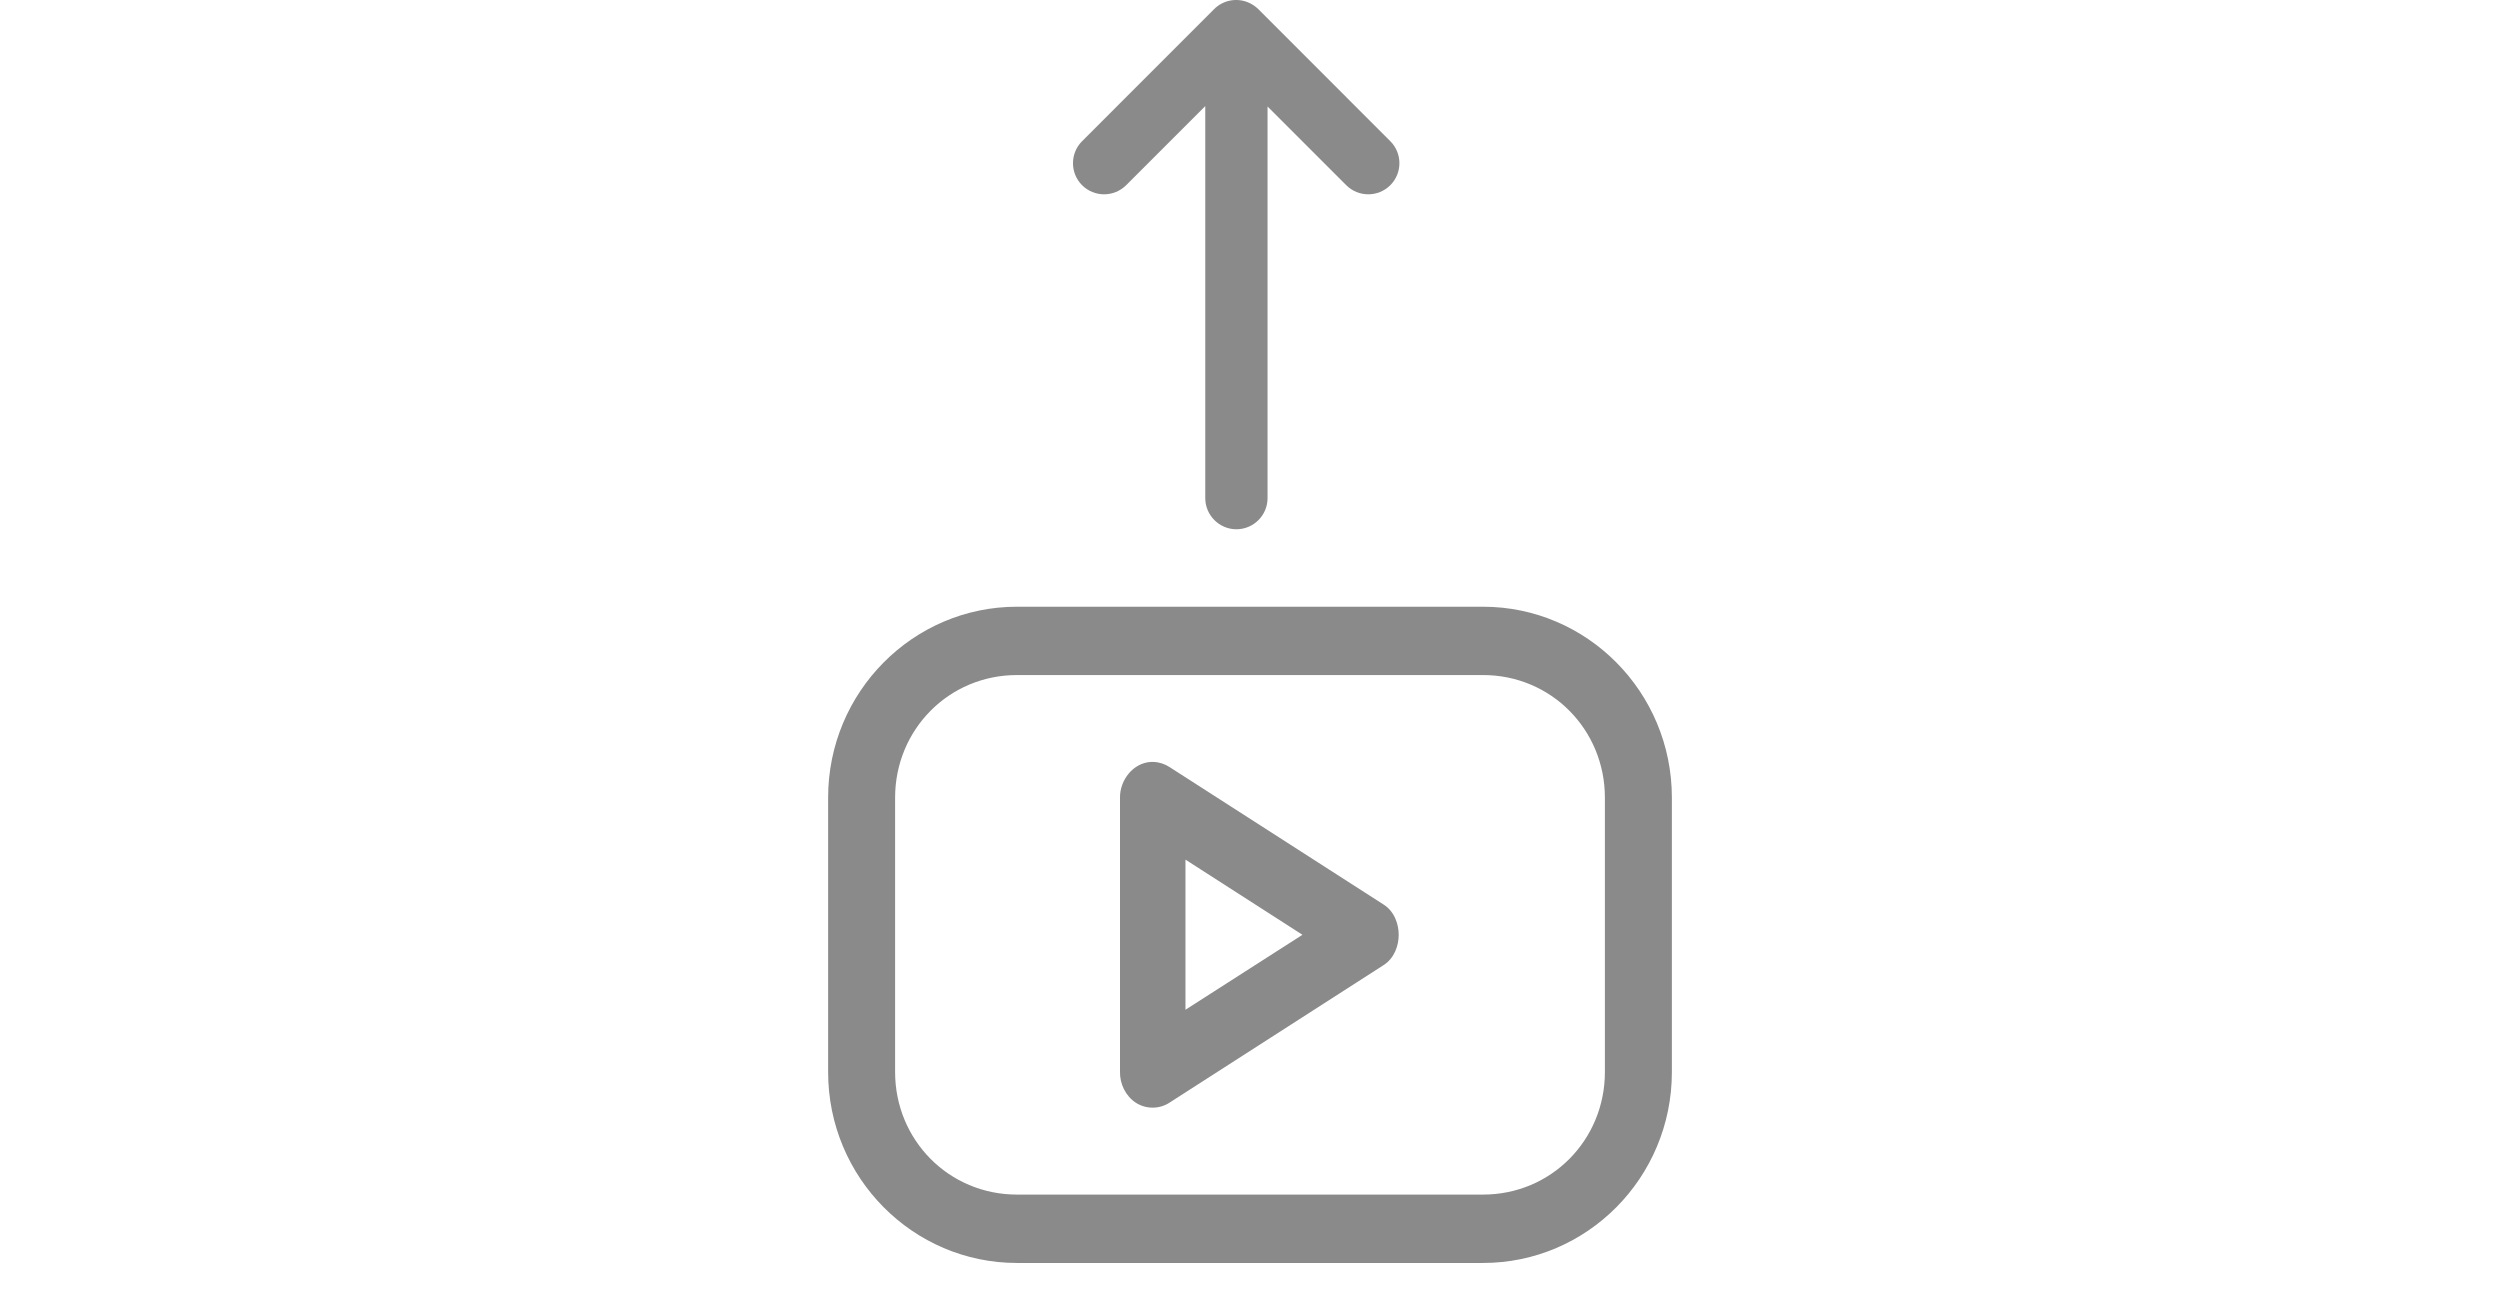
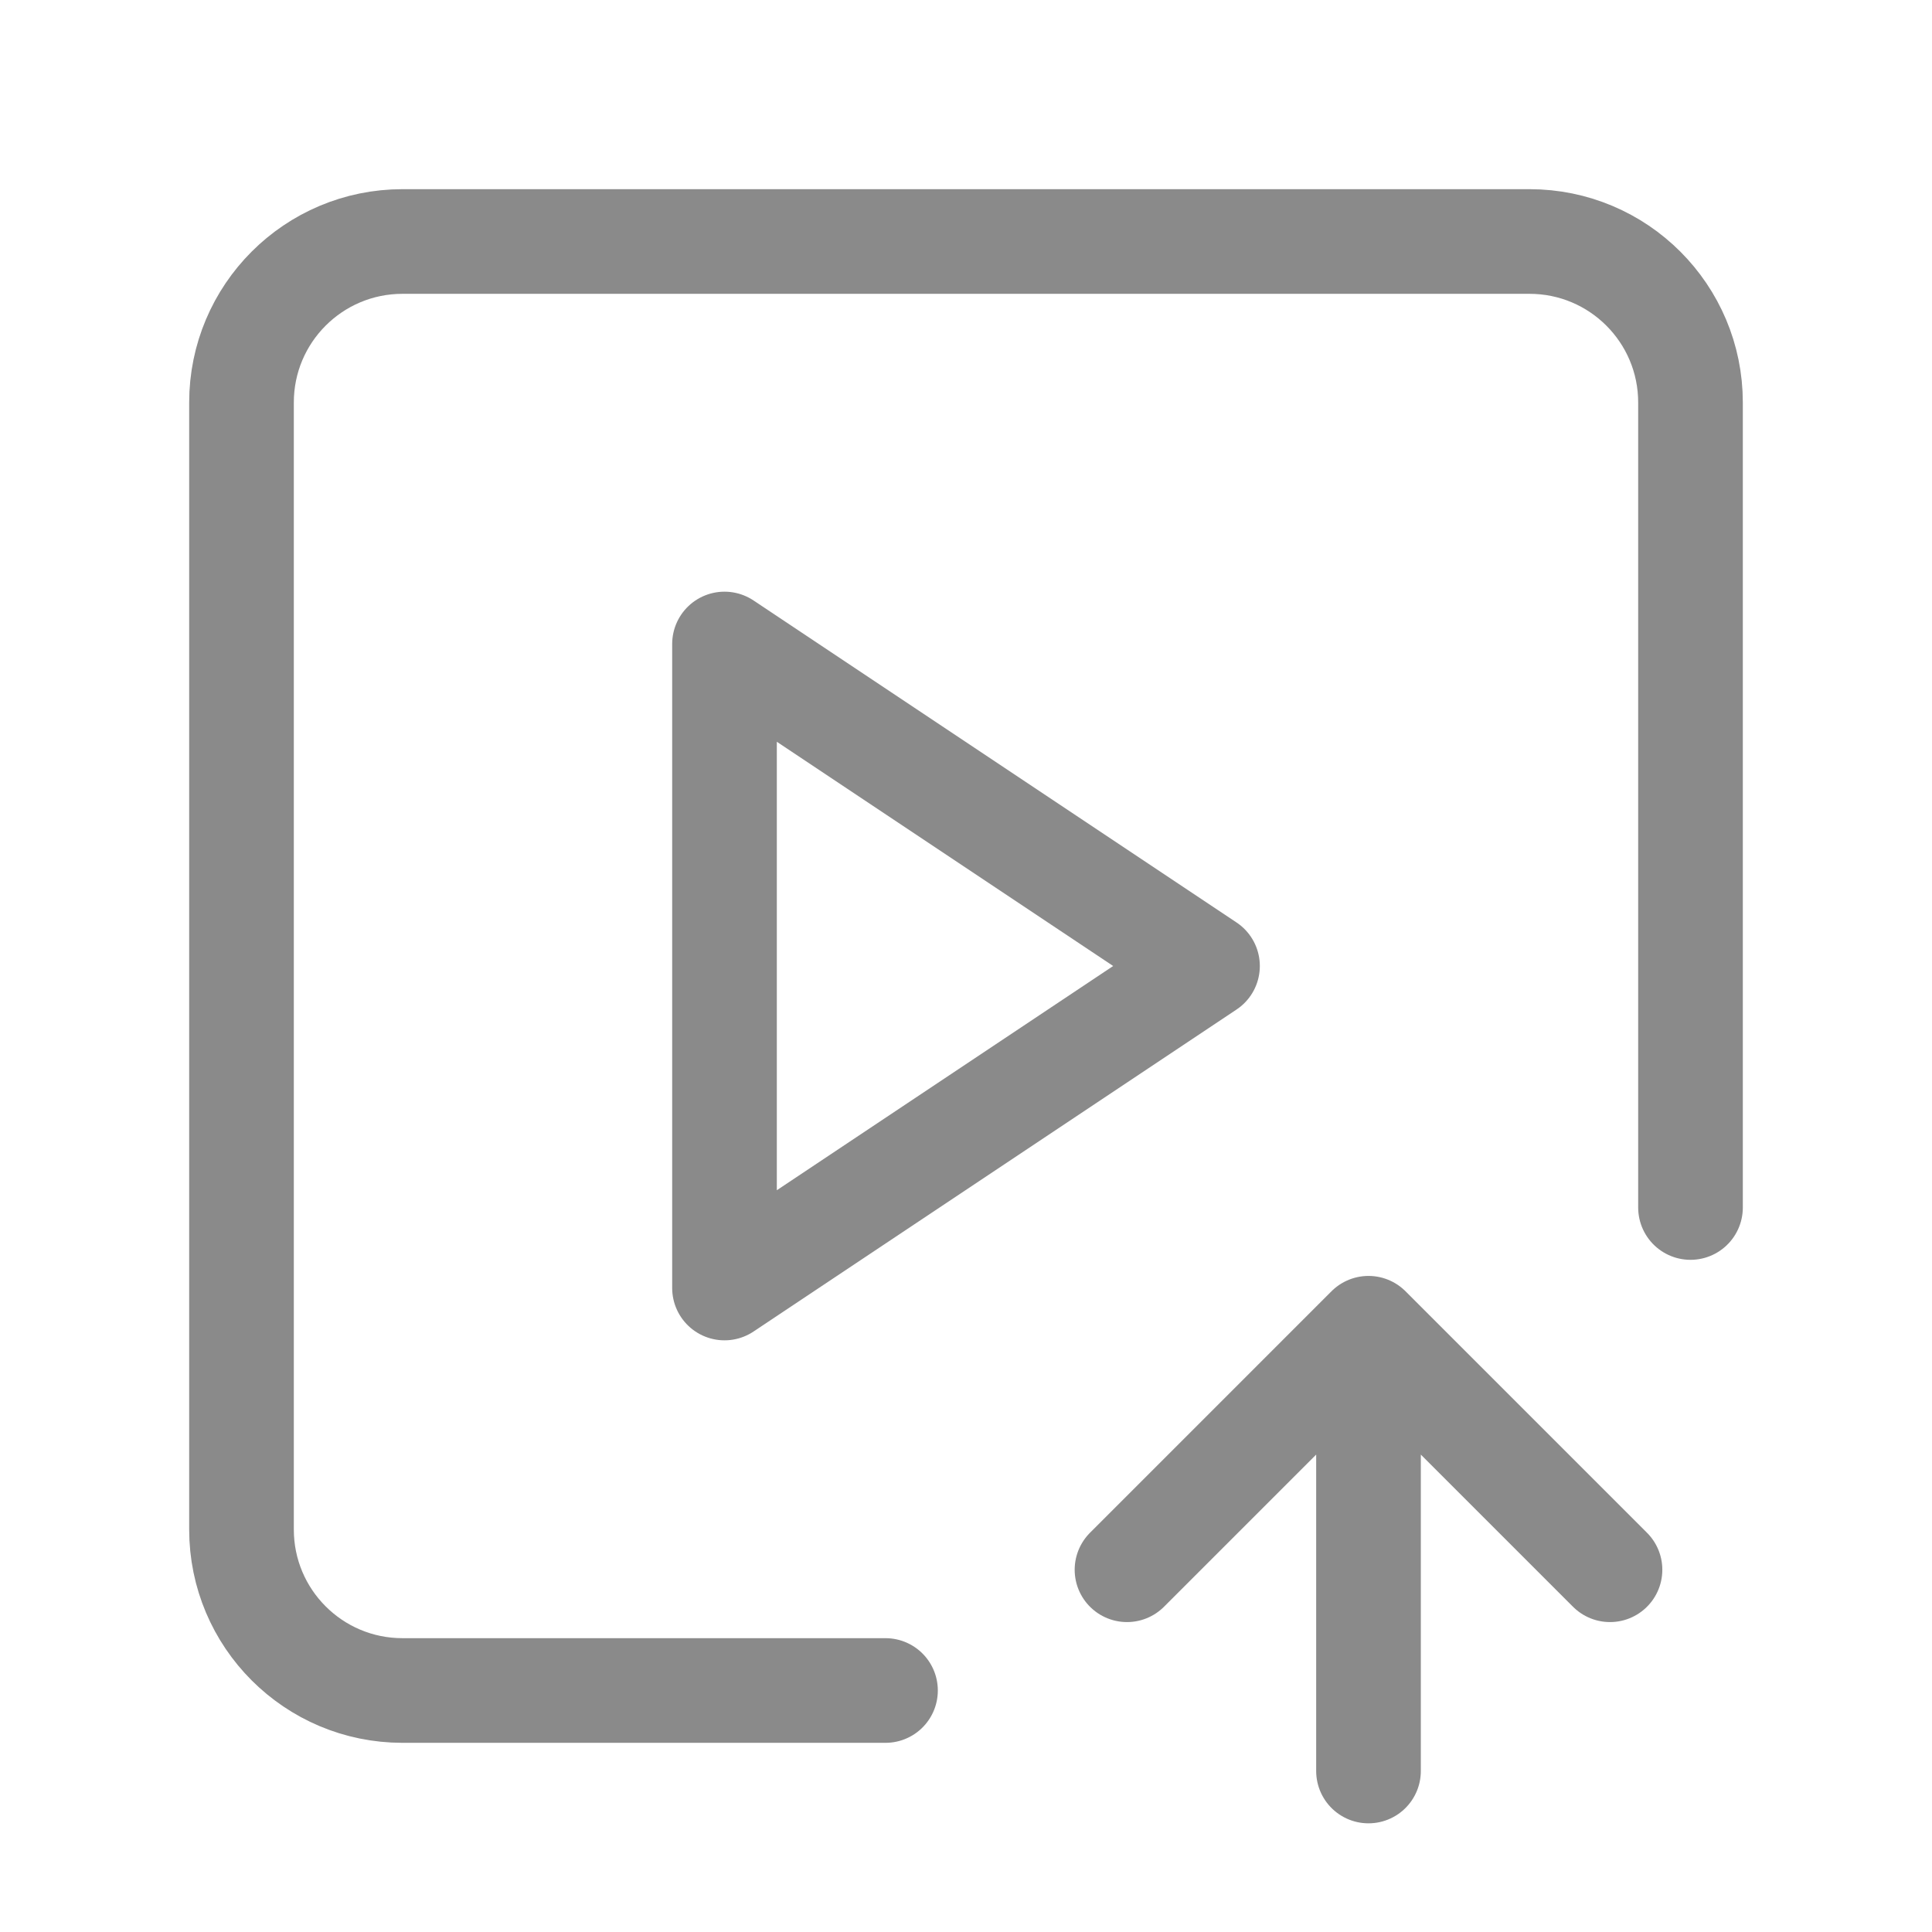
- <svg xmlns="http://www.w3.org/2000/svg" width="48" height="25" viewBox="0 0 48 25" fill="none">
-   <path d="M28.474 11.649C30.469 11.649 32.1 13.284 32.1 15.315V20.583C32.1 22.614 30.469 24.249 28.474 24.249H19.526C17.531 24.249 15.9 22.614 15.9 20.583V15.315C15.9 13.284 17.531 11.649 19.526 11.649H28.474ZM19.526 12.961C18.216 12.961 17.186 14.011 17.186 15.315V20.583C17.186 21.886 18.216 22.936 19.526 22.936H28.474C29.784 22.936 30.814 21.886 30.814 20.583V15.315C30.814 14.011 29.784 12.961 28.474 12.961H19.526ZM22.147 14.629C22.257 14.633 22.365 14.668 22.459 14.73L26.56 17.364C26.776 17.498 26.855 17.747 26.855 17.949C26.855 18.151 26.775 18.399 26.559 18.534L22.459 21.168C22.263 21.298 22.008 21.3 21.811 21.174L21.809 21.173C21.614 21.047 21.498 20.811 21.504 20.575V15.315C21.5 14.98 21.754 14.647 22.099 14.629H22.147ZM22.761 19.387L25.007 17.948L22.761 16.505V19.387ZM26.491 18.233L26.519 18.193C26.528 18.179 26.535 18.164 26.543 18.149C26.529 18.179 26.512 18.208 26.491 18.233ZM23.312 0.174C23.487 -2.2942e-05 23.744 -0.044 23.959 0.044C24.031 0.073 24.099 0.116 24.158 0.174L26.694 2.711C26.927 2.944 26.927 3.323 26.694 3.556C26.46 3.789 26.081 3.789 25.848 3.556L24.337 2.045V9.564C24.337 9.894 24.069 10.161 23.74 10.162C23.41 10.162 23.142 9.894 23.141 9.564V2.037L21.622 3.556C21.388 3.789 21.009 3.789 20.776 3.556C20.543 3.323 20.543 2.944 20.776 2.711L23.312 0.174Z" fill="#8A8A8A" />
+ <svg xmlns="http://www.w3.org/2000/svg" width="24" height="24" viewBox="0 0 24 24" fill="none">
+   <path d="M11 21H5C3.895 21 3 20.105 3 19V5C3 3.895 3.895 3 5 3H19C20.105 3 21 3.895 21 5V15M14 19.5L17 16.5M17 16.5V22M17 16.5L20 19.5M9 8L15 12L9 16V8Z" stroke="#8A8A8A" stroke-width="1.3" stroke-linecap="round" stroke-linejoin="round" />
</svg>
